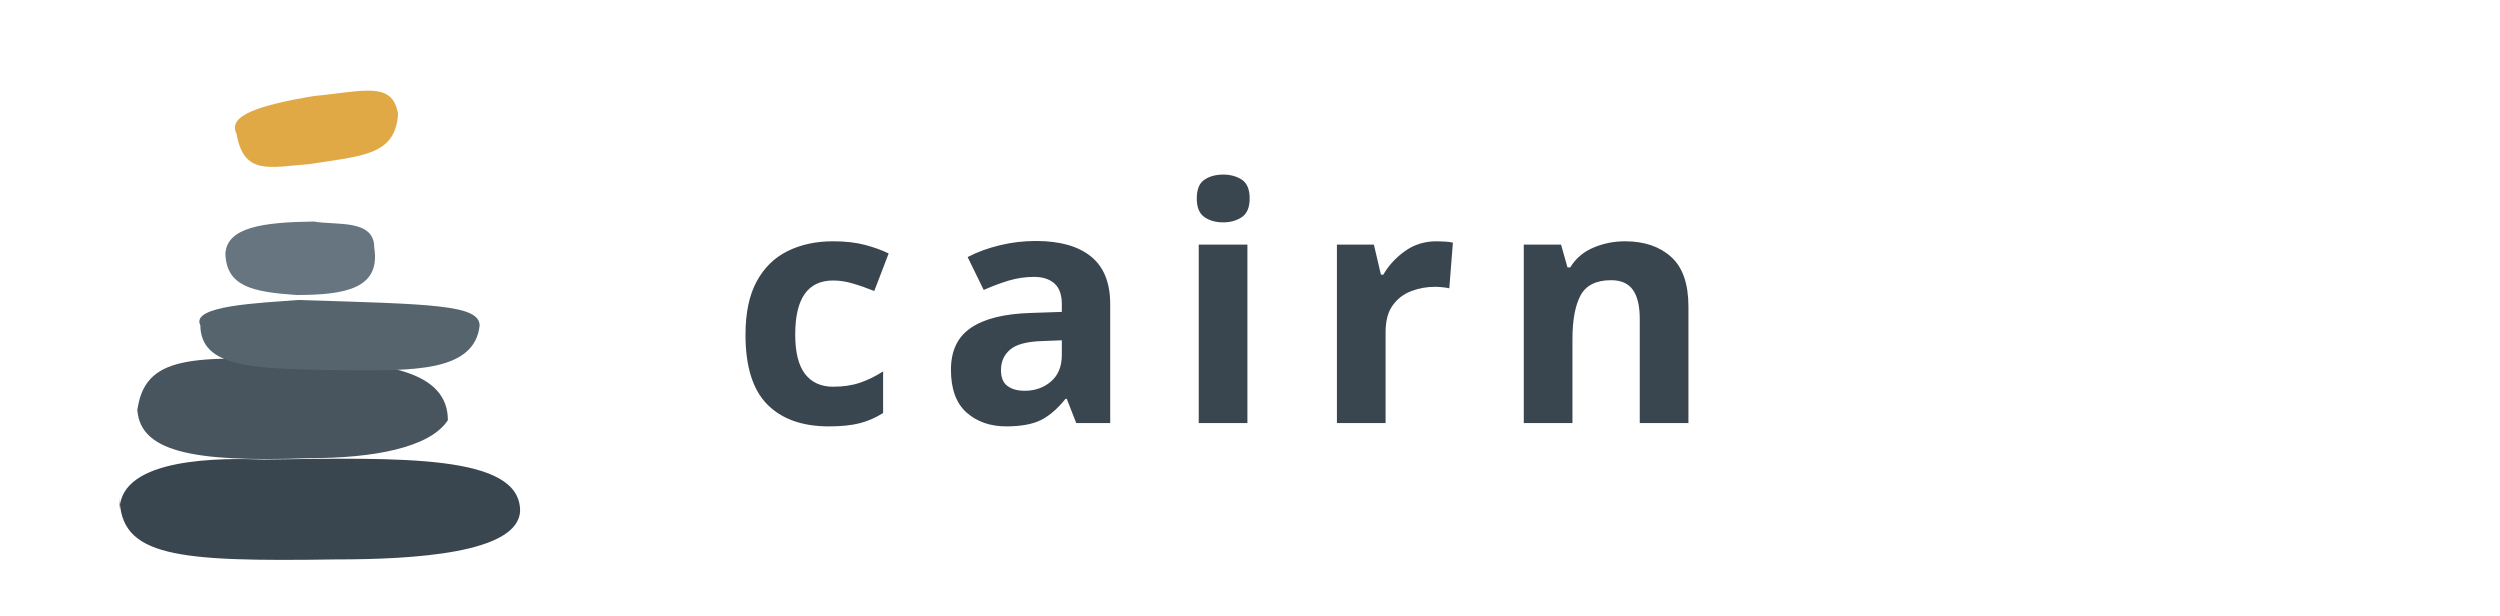
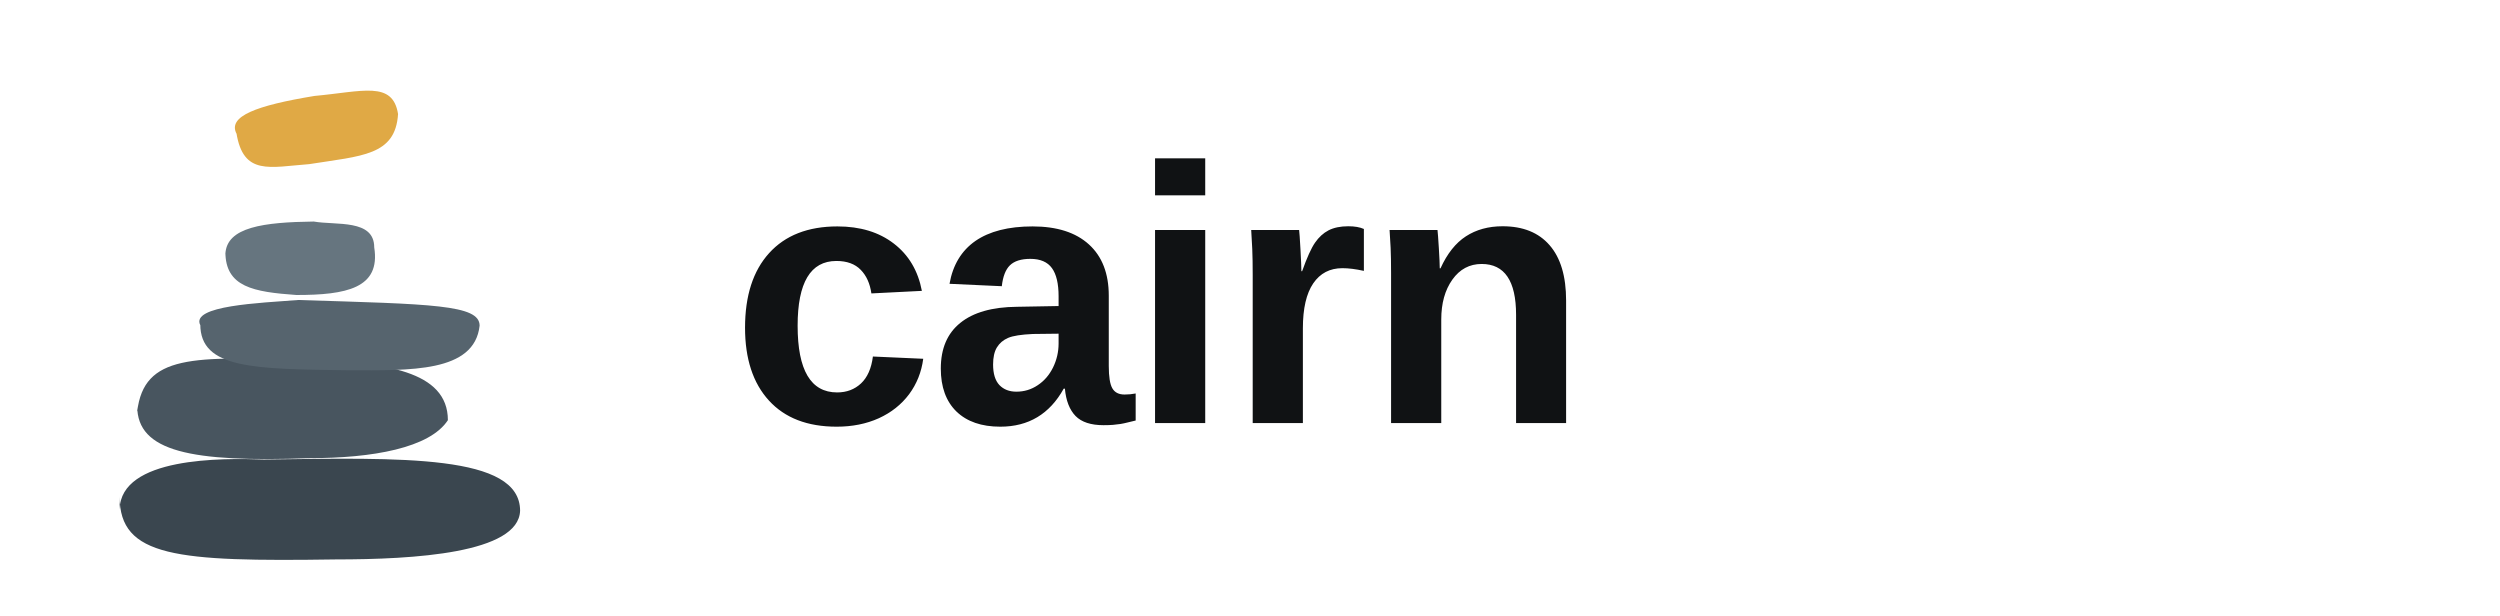
<svg xmlns="http://www.w3.org/2000/svg" viewBox="0 0 260 64" width="260" height="64" role="img" aria-label="cairn">
  <path d="M 12.44 52.98 C 12.55 47.53, 23.06 47.63, 27.44 47.79 C 41.80 47.60, 54.09 47.24, 54.09 53.12 C 53.93 57.54, 43.07 58.18, 34.94 58.18 C 18.33 58.43, 12.44 57.93, 12.44 51.65 Z" fill="#3A464F" />
  <path d="M 14.27 42.80 C 14.97 36.86, 20.05 37.03, 31.92 37.49 C 39.99 37.65, 46.58 38.57, 46.58 43.70 C 44.69 46.59, 38.77 47.65, 32.15 47.65 C 19.88 48.10, 14.27 46.97, 14.27 42.24 Z" fill="#48555F" />
  <path d="M 20.83 33.82 C 19.79 31.77, 27.06 31.51, 30.99 31.20 C 44.94 31.63, 49.88 31.68, 49.88 33.87 C 49.34 38.77, 42.62 38.51, 36.32 38.51 C 26.39 38.38, 20.83 38.36, 20.83 33.72 Z" fill="#56646E" />
  <path d="M 23.44 26.44 C 23.54 23.60, 27.45 23.11, 32.63 23.04 C 34.96 23.45, 38.92 22.76, 38.92 25.73 C 39.60 29.98, 36.01 30.68, 30.82 30.68 C 26.37 30.36, 23.44 29.86, 23.44 26.19 Z" fill="#66757F" />
  <path d="M 24.56 12.62 C 23.90 10.67, 27.06 10.04, 33.17 10.00 C 38.20 10.33, 41.47 9.69, 41.47 13.22 C 40.52 17.45, 37.07 16.92, 31.53 16.92 C 27.42 16.58, 24.56 17.06, 24.56 12.51 Z" fill="#E0A945" transform="rotate(-9 32.8 13)" />
-   <text x="76" y="44" font-family="'Avenir Next', Avenir, ui-sans-serif, sans-serif" font-size="34" font-weight="600" letter-spacing="4" fill="#3A464F">cairn</text>
+   <text x="76" y="44" font-family="'Schibsted Grotesk', 'Helvetica Neue', Arial, sans-serif" font-size="38" font-weight="700" letter-spacing="-0.4" fill="#101214">cairn</text>
</svg>
